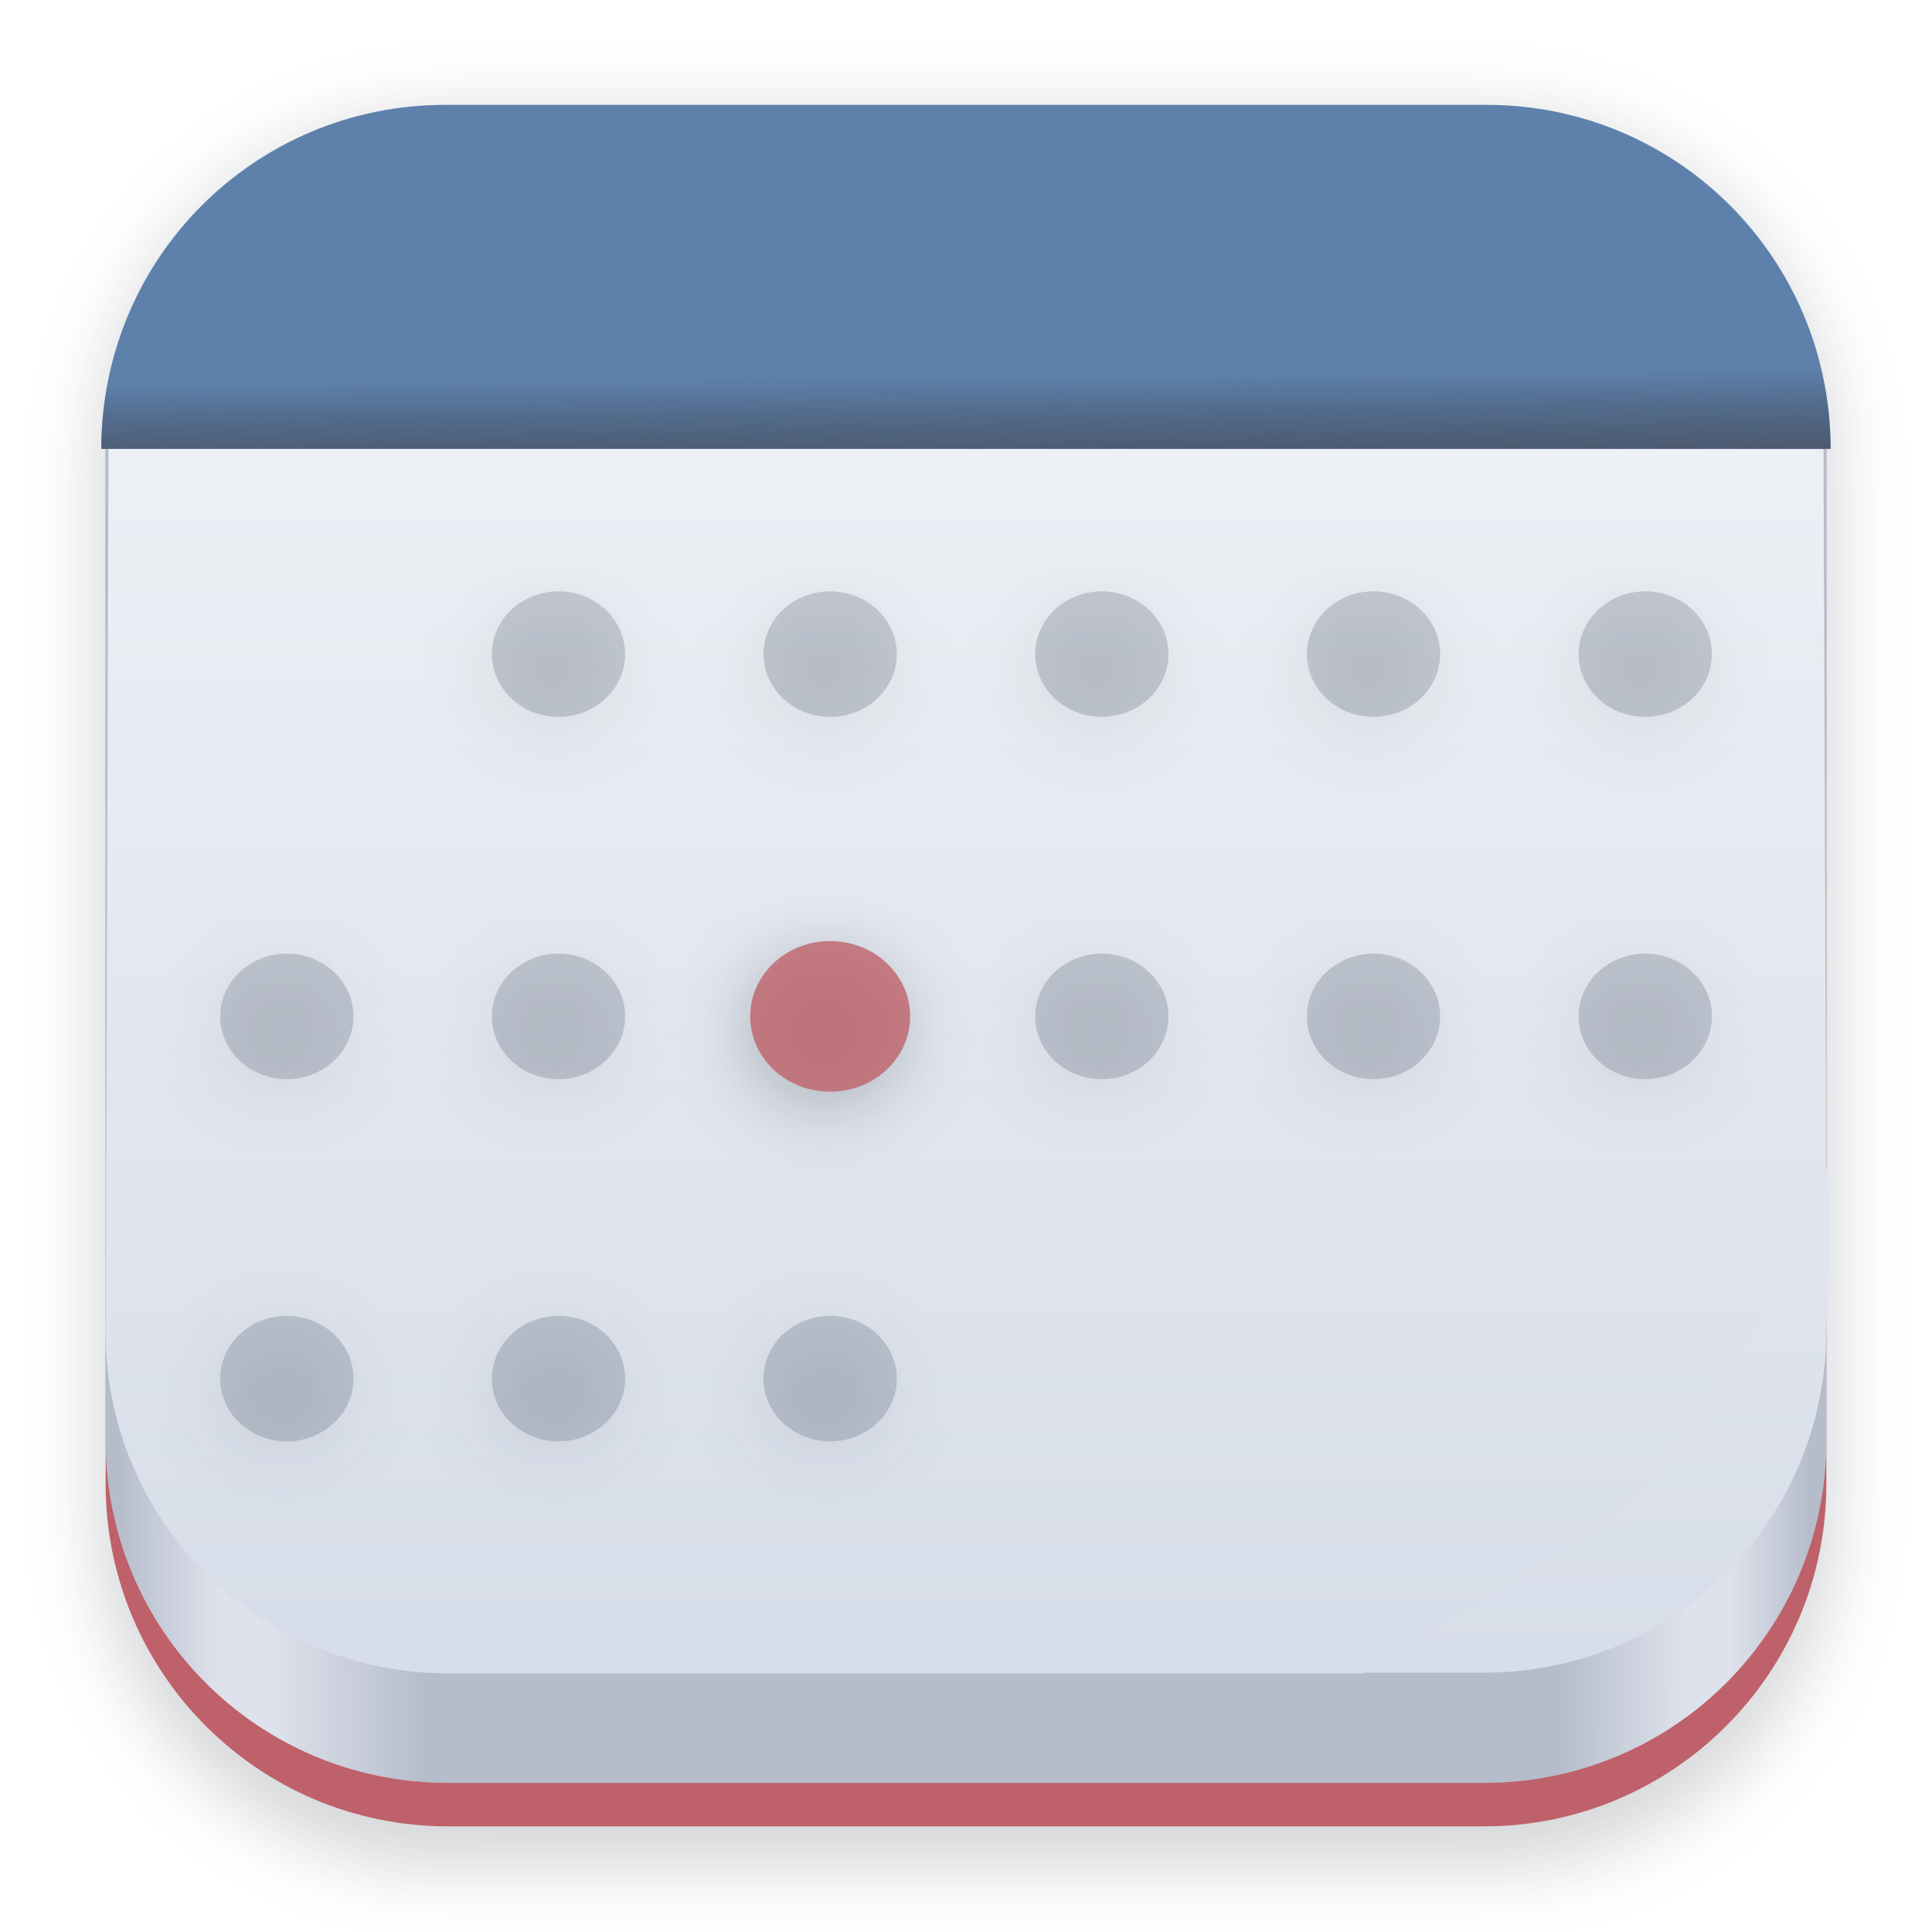
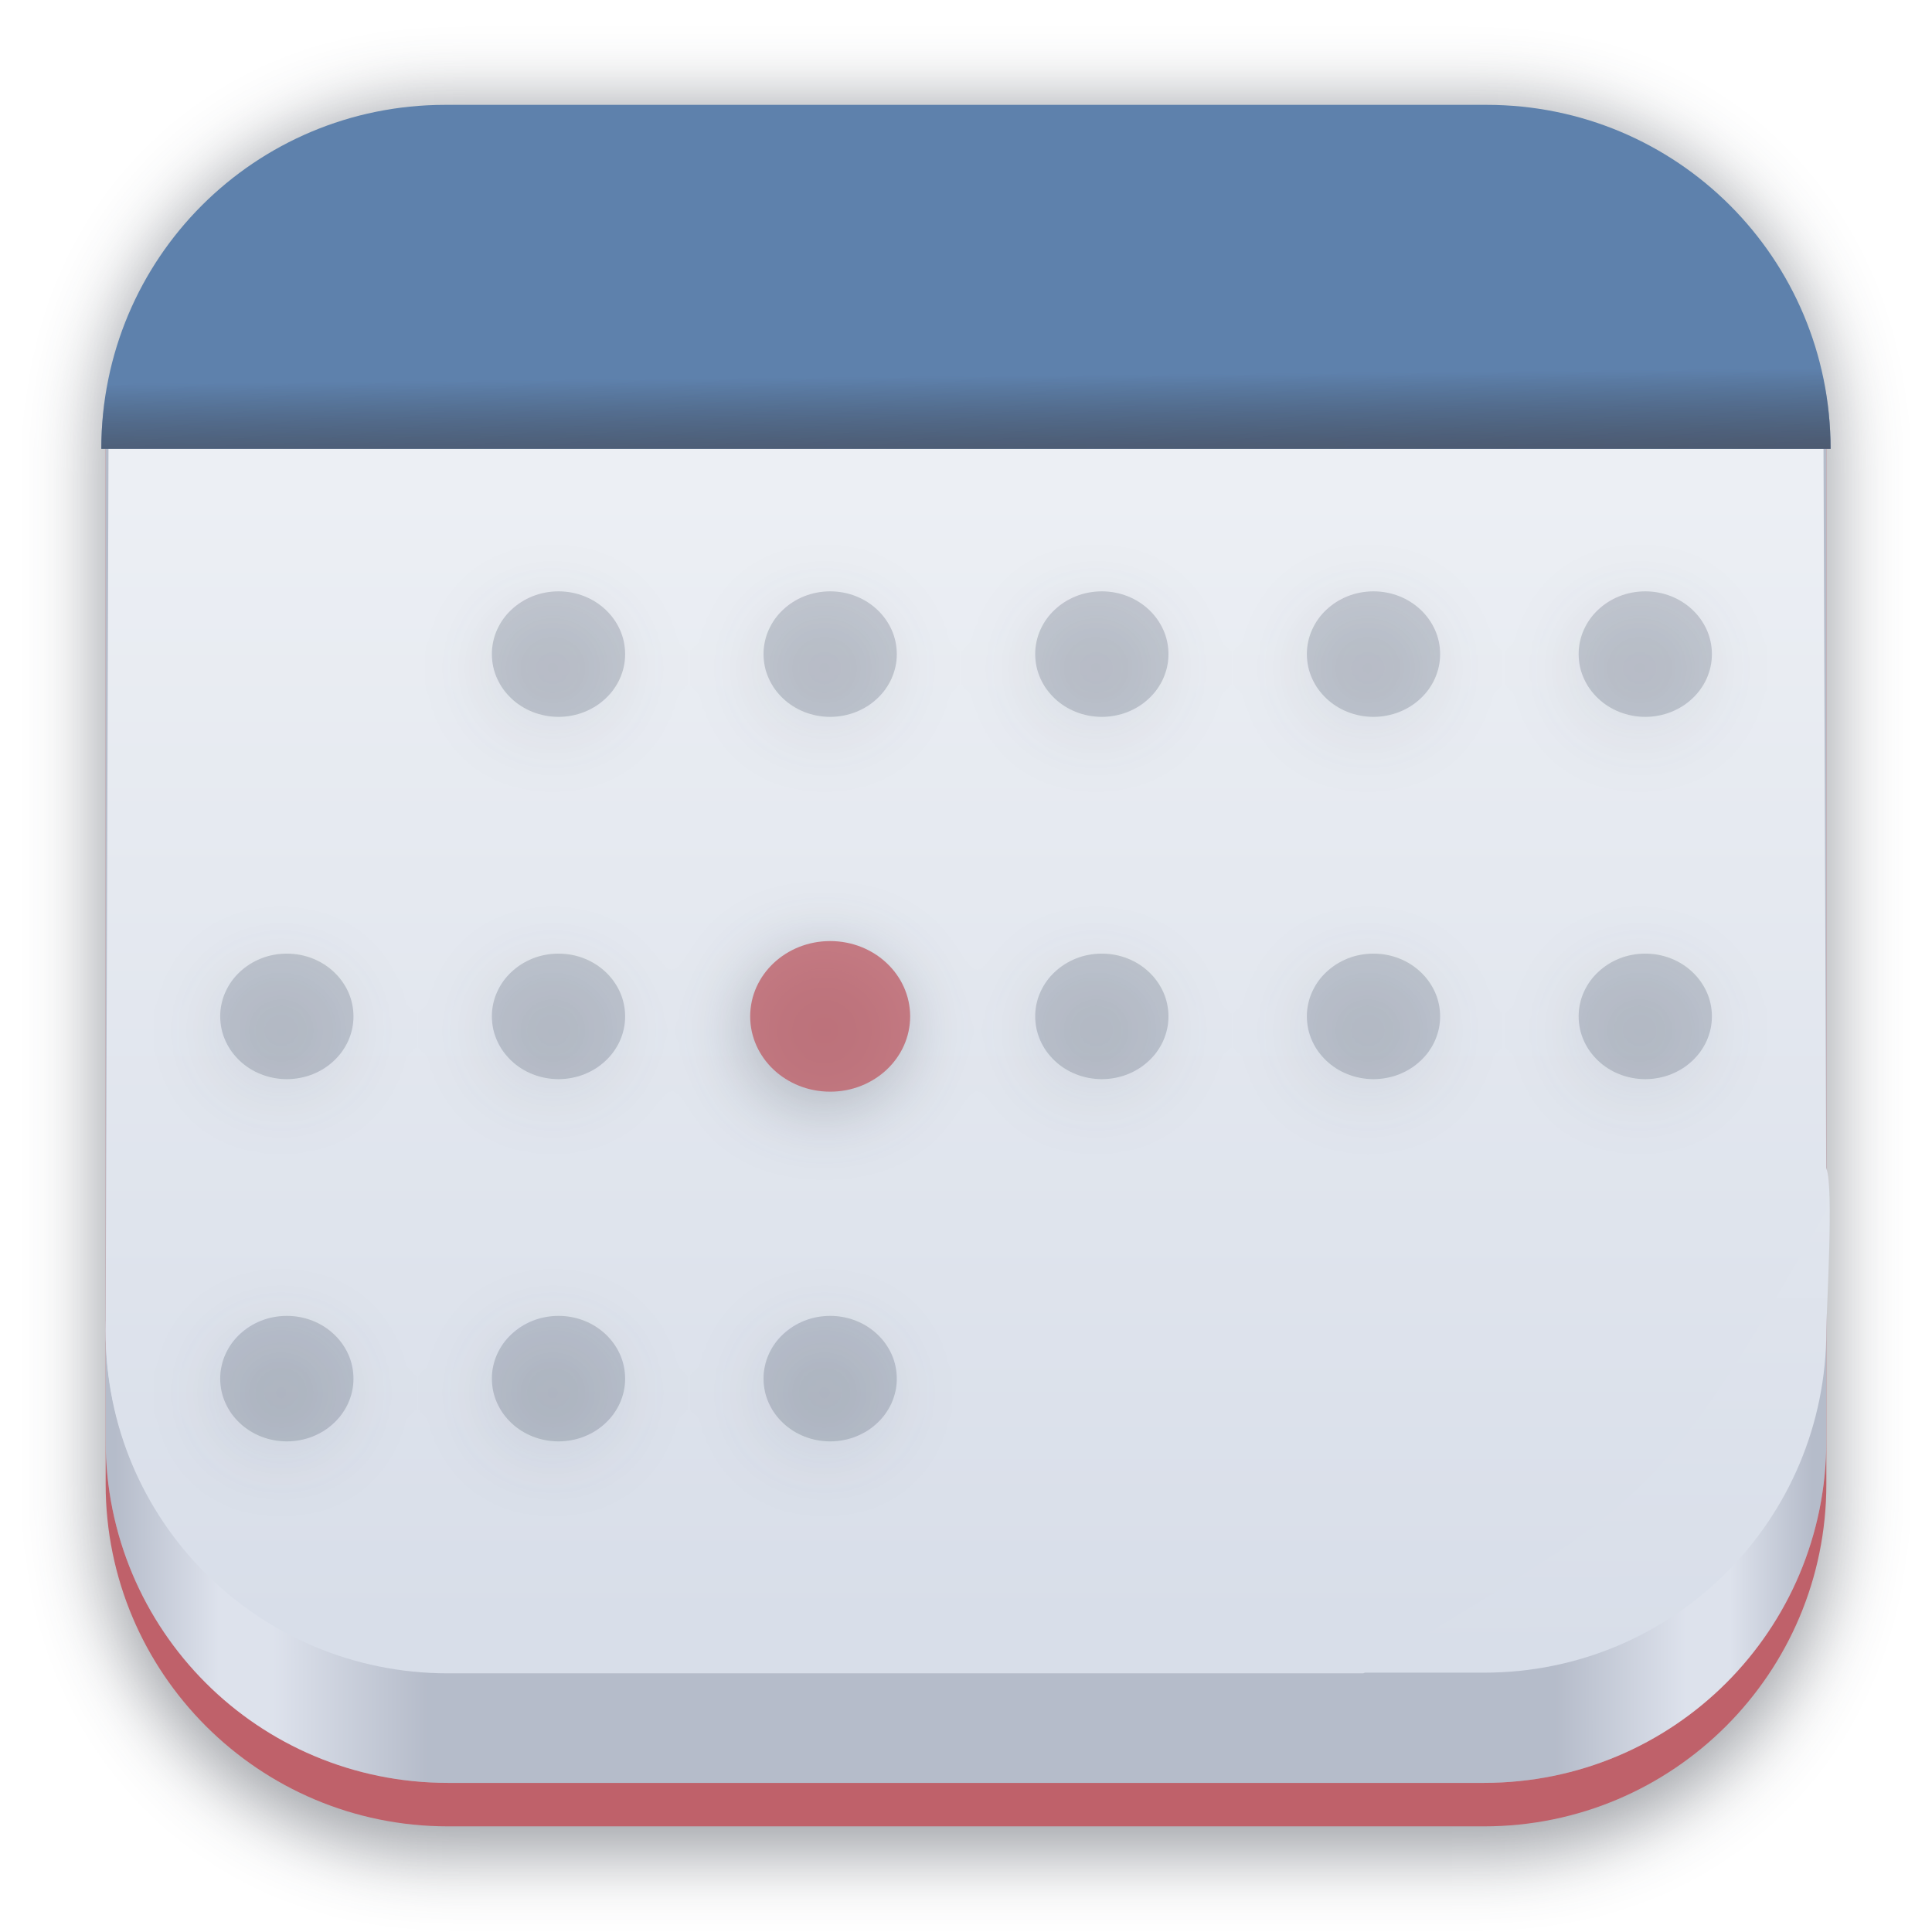
<svg xmlns="http://www.w3.org/2000/svg" width="64" height="64" version="1.1" viewBox="0 0 16.933 16.933">
  <defs>
    <filter id="filter1178" x="-.048" y="-.048" width="1.096" height="1.096" color-interpolation-filters="sRGB">
      <feGaussianBlur stdDeviation="0.307" />
    </filter>
    <linearGradient id="linearGradient1752" x1="7.645" x2="7.617" y1="4.101" y2=".971" gradientTransform="matrix(1.005 0 0 1.005 -.042332 -.01213)" gradientUnits="userSpaceOnUse">
      <stop stop-color="#4c566a" offset="0" />
      <stop stop-color="#3b4554" stop-opacity="0" offset=".256" />
      <stop stop-color="#81a1c1" stop-opacity="0" offset="1" />
    </linearGradient>
    <linearGradient id="linearGradient4095" x1="7.928" x2="7.928" y1="14.257" y2="4.267" gradientUnits="userSpaceOnUse">
      <stop stop-color="#d8dee9" offset="0" />
      <stop stop-color="#eceff4" offset="1" />
    </linearGradient>
    <linearGradient id="linearGradient4433" x1="1.007" x2="15.893" y1="14.169" y2="14.152" gradientUnits="userSpaceOnUse">
      <stop stop-color="#4c566a" offset="0" />
      <stop stop-color="#eceff4" offset=".061" />
      <stop stop-color="#eceff4" offset=".093" />
      <stop stop-color="#4c566a" offset=".184" />
      <stop stop-color="#4c566a" offset=".848" />
      <stop stop-color="#eceff4" offset=".925" />
      <stop stop-color="#eceff4" offset=".951" />
      <stop stop-color="#4c566a" offset="1" />
    </linearGradient>
    <filter id="filter7596" x="-.059" y="-.103" width="1.118" height="1.207" color-interpolation-filters="sRGB">
      <feGaussianBlur stdDeviation="0.321" />
    </filter>
    <linearGradient id="linearGradient14964" x1="13.993" x2="14.027" y1="8.213" y2="14.546" gradientUnits="userSpaceOnUse">
      <stop stop-color="#e5e9f0" offset="0" />
      <stop stop-color="#d8dee9" offset="1" />
    </linearGradient>
  </defs>
  <g stroke-linecap="round" stroke-linejoin="round">
-     <rect transform="matrix(.99138 0 0 1 .072989 2.5202e-7)" x=".794" y="1.017" width="15.346" height="15.346" rx="3.053" ry="3.053" fill="#2e3440" filter="url(#filter1178)" opacity=".2" stroke-width="1.249" style="mix-blend-mode:normal" />
+     <rect transform="matrix(.99138 0 0 1 .072989 .0019055)" x=".794" y=".905" width="15.346" height="15.346" rx="3.053" ry="3.053" fill="#2e3440" filter="url(#filter1178)" opacity=".45" stroke-width="1.249" style="mix-blend-mode:normal" />
    <rect x=".926" y=".926" width="15.081" height="15.081" rx="3" ry="3" fill="#bf616a" stroke-width="1.227" />
    <rect x=".012" y=".006" width="16.924" height="16.927" fill="none" opacity=".15" stroke-width="1.052" />
    <g stroke-width="1.227">
      <path d="m3.926 0.926h9.081c1.662 0 3 1.338 3 3v8.7c0 1.662-1.338 3-3 3h-9.081c-1.662 0-3-1.338-3-3v-8.7c0-1.662 1.338-3 3-3z" fill="#d8dee9" />
      <path d="m3.926 0.926h9.081c1.662 0 3 1.338 3 3v8.7c0 1.662-1.338 3-3 3h-9.081c-1.662 0-3-1.338-3-3v-8.7c0-1.662 1.338-3 3-3z" fill="url(#linearGradient4433)" opacity=".25" />
      <path d="m16.007 11.66c0 1.662-1.338 3-3 3h-9.081c-1.662 0-3-1.338-3-3 0-4.597 13.763-4.437 15.081-1.418 0.067 0.153 0 1.256 0 1.418z" fill="url(#linearGradient14964)" />
      <path d="m3.926 0.951h9.081c1.662 0 2.969 1.313 2.975 2.975l0.025 6.682c-1.535 2.722-1.648 2.55-4.058 4.058h-8.023c-1.662 0-3.005-1.338-3-3l0.025-7.741c0.005-1.662 1.313-2.975 2.975-2.975z" fill="url(#linearGradient4095)" />
    </g>
    <path d="m3.903 0.919h9.126c1.67 0 3.015 1.345 3.015 3.015h-15.156c0-1.67 1.345-3.015 3.015-3.015z" fill="#5e81ac" stroke-width="1.234" />
    <path d="m3.903 0.919h9.126c1.67 0 3.015 1.345 3.015 3.015h-15.156c0-1.67 1.345-3.015 3.015-3.015z" fill="url(#linearGradient1752)" stroke-width="1.234" />
  </g>
  <g transform="translate(-.049439 .1236)" fill="#2e3440" filter="url(#filter7596)" opacity=".37">
    <g transform="translate(0 -.52916)">
      <ellipse cx="14.42" cy="6.262" rx=".584" ry=".55" opacity=".25" />
      <ellipse cx="7.276" cy="6.262" rx=".584" ry=".55" opacity=".25" />
      <ellipse cx="9.657" cy="6.262" rx=".584" ry=".55" opacity=".25" />
      <ellipse cx="12.038" cy="6.262" rx=".584" ry=".55" opacity=".25" />
      <ellipse cx="4.895" cy="6.262" rx=".584" ry=".55" opacity=".25" />
    </g>
    <ellipse cx="4.895" cy="8.908" rx=".584" ry=".55" opacity=".25" />
    <ellipse cx="2.514" cy="8.908" rx=".584" ry=".55" opacity=".25" />
    <ellipse cx="7.276" cy="8.908" rx=".701" ry=".66" opacity=".8" />
    <ellipse cx="9.657" cy="8.908" rx=".584" ry=".55" opacity=".25" />
    <ellipse cx="12.038" cy="8.908" rx=".584" ry=".55" opacity=".25" />
    <ellipse cx="14.42" cy="8.908" rx=".584" ry=".55" opacity=".25" />
    <ellipse cx="4.895" cy="12.083" rx=".584" ry=".55" opacity=".25" />
    <ellipse cx="7.276" cy="12.083" rx=".584" ry=".55" opacity=".25" />
    <ellipse cx="2.514" cy="12.083" rx=".584" ry=".55" opacity=".25" />
  </g>
  <g fill="#4c566a">
    <g transform="translate(0 -.52916)">
      <ellipse cx="14.42" cy="6.262" rx=".584" ry=".55" opacity=".25" />
      <ellipse cx="7.276" cy="6.262" rx=".584" ry=".55" opacity=".25" />
      <ellipse cx="9.657" cy="6.262" rx=".584" ry=".55" opacity=".25" />
      <ellipse cx="12.038" cy="6.262" rx=".584" ry=".55" opacity=".25" />
      <ellipse cx="4.895" cy="6.262" rx=".584" ry=".55" opacity=".25" />
    </g>
    <ellipse cx="4.895" cy="8.908" rx=".584" ry=".55" opacity=".25" />
    <ellipse cx="2.514" cy="8.908" rx=".584" ry=".55" opacity=".25" />
  </g>
  <ellipse cx="7.276" cy="8.908" rx=".701" ry=".66" fill="#bf616a" opacity=".8" />
  <g fill="#4c566a">
    <ellipse cx="9.657" cy="8.908" rx=".584" ry=".55" opacity=".25" />
    <ellipse cx="12.038" cy="8.908" rx=".584" ry=".55" opacity=".25" />
    <ellipse cx="14.42" cy="8.908" rx=".584" ry=".55" opacity=".25" />
    <ellipse cx="4.895" cy="12.083" rx=".584" ry=".55" opacity=".25" />
    <ellipse cx="7.276" cy="12.083" rx=".584" ry=".55" opacity=".25" />
    <ellipse cx="2.514" cy="12.083" rx=".584" ry=".55" opacity=".25" />
  </g>
</svg>
